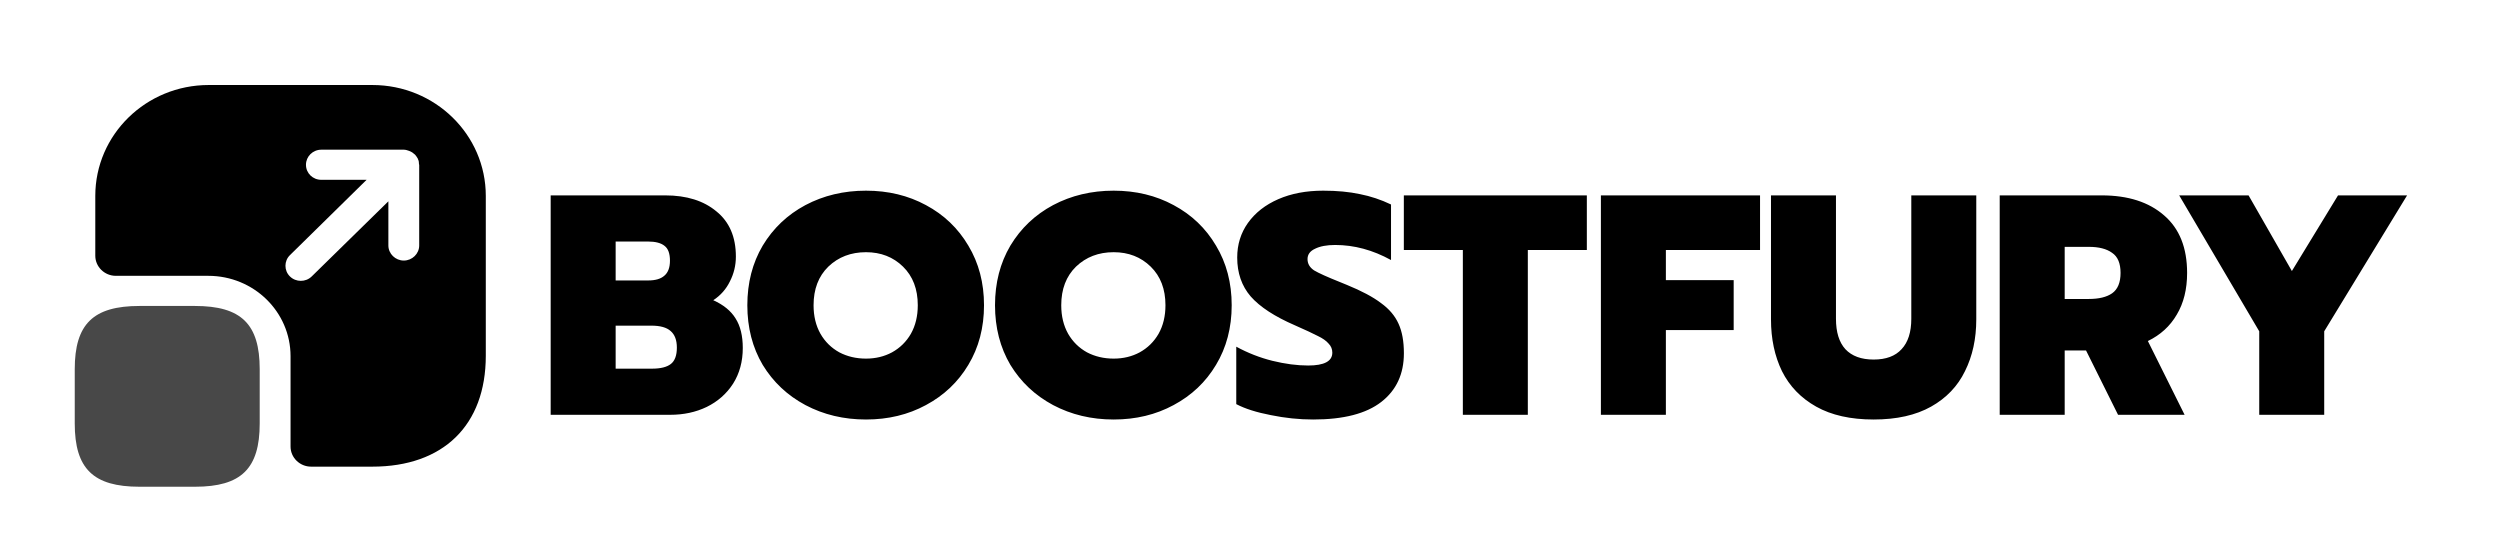
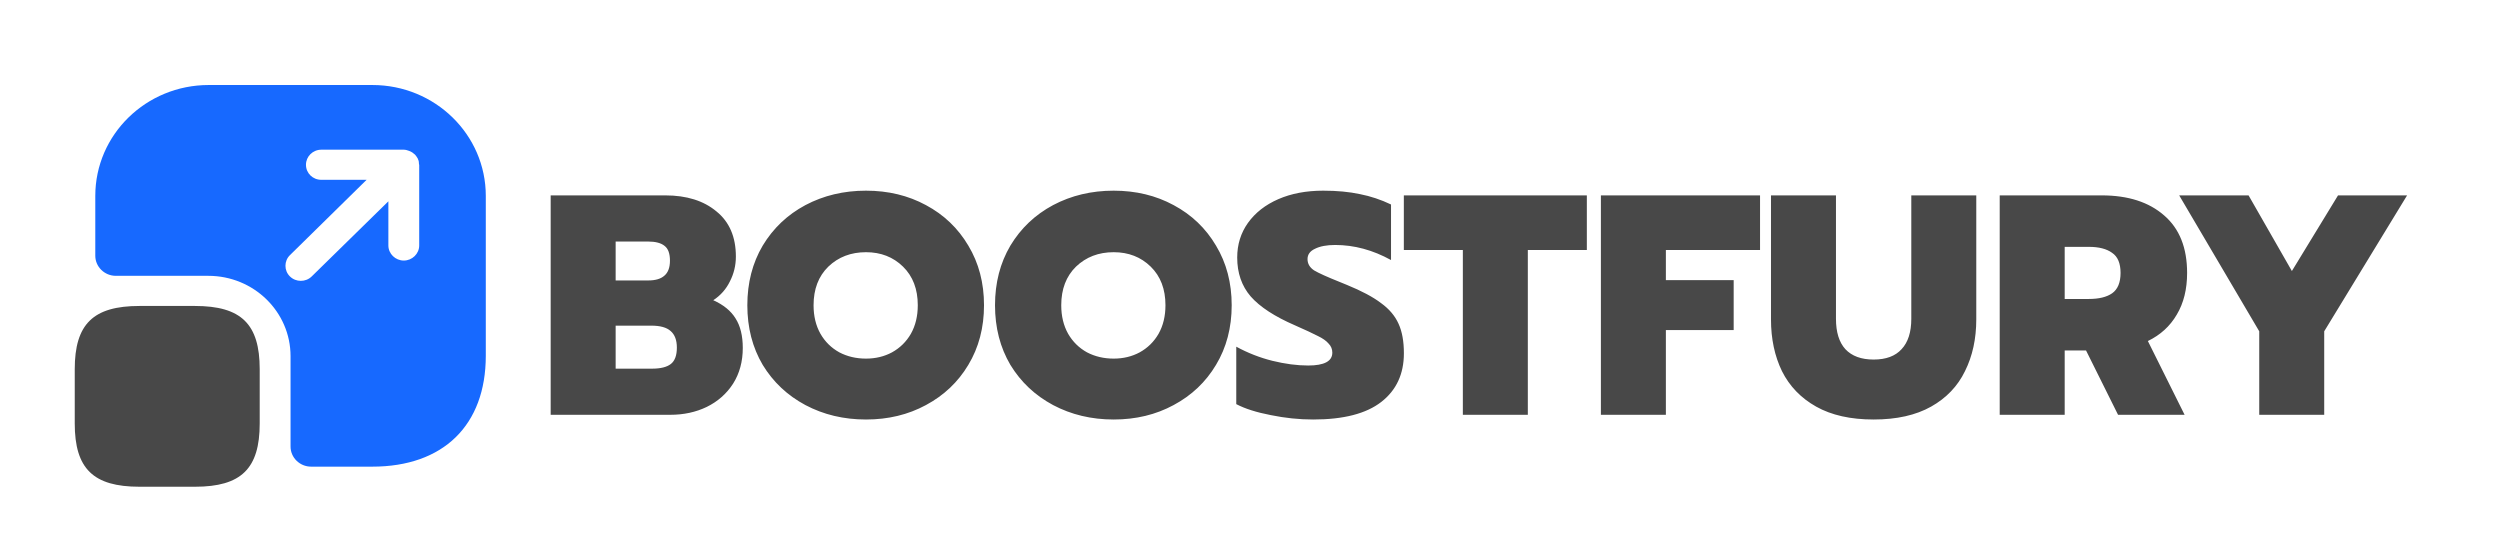
<svg xmlns="http://www.w3.org/2000/svg" width="223" height="48" viewBox="0 0 223 48" fill="none">
-   <path d="M49.12 17.428H59.34C61.244 17.428 62.765 17.904 63.904 18.856C65.061 19.789 65.64 21.133 65.64 22.888C65.64 23.672 65.463 24.409 65.108 25.1C64.772 25.791 64.277 26.351 63.624 26.78C64.539 27.191 65.201 27.732 65.612 28.404C66.041 29.076 66.256 29.953 66.256 31.036C66.256 32.249 65.967 33.313 65.388 34.228C64.809 35.124 64.025 35.815 63.036 36.3C62.065 36.767 60.983 37 59.788 37H49.12V17.428ZM57.828 25.016C58.463 25.016 58.939 24.876 59.256 24.596C59.592 24.316 59.76 23.868 59.76 23.252C59.76 22.617 59.601 22.179 59.284 21.936C58.967 21.675 58.472 21.544 57.8 21.544H54.916V25.016H57.828ZM58.164 32.884C58.929 32.884 59.489 32.744 59.844 32.464C60.199 32.184 60.376 31.699 60.376 31.008C60.376 30.336 60.189 29.841 59.816 29.524C59.461 29.207 58.892 29.048 58.108 29.048H54.916V32.884H58.164ZM77.246 37.42C75.267 37.42 73.466 36.991 71.842 36.132C70.236 35.273 68.967 34.079 68.034 32.548C67.119 30.999 66.662 29.225 66.662 27.228C66.662 25.231 67.119 23.457 68.034 21.908C68.967 20.359 70.236 19.155 71.842 18.296C73.466 17.437 75.267 17.008 77.246 17.008C79.224 17.008 81.007 17.437 82.594 18.296C84.199 19.155 85.459 20.359 86.374 21.908C87.307 23.457 87.774 25.231 87.774 27.228C87.774 29.225 87.307 30.999 86.374 32.548C85.459 34.079 84.199 35.273 82.594 36.132C81.007 36.991 79.224 37.42 77.246 37.42ZM77.246 31.988C78.104 31.988 78.879 31.801 79.57 31.428C80.279 31.036 80.839 30.485 81.25 29.776C81.66 29.048 81.866 28.199 81.866 27.228C81.866 25.791 81.427 24.643 80.55 23.784C79.672 22.925 78.571 22.496 77.246 22.496C75.902 22.496 74.782 22.925 73.886 23.784C73.008 24.643 72.57 25.791 72.57 27.228C72.57 28.199 72.775 29.048 73.186 29.776C73.596 30.485 74.156 31.036 74.866 31.428C75.575 31.801 76.368 31.988 77.246 31.988ZM99.339 37.42C97.361 37.42 95.559 36.991 93.935 36.132C92.33 35.273 91.061 34.079 90.127 32.548C89.213 30.999 88.755 29.225 88.755 27.228C88.755 25.231 89.213 23.457 90.127 21.908C91.061 20.359 92.33 19.155 93.935 18.296C95.559 17.437 97.361 17.008 99.339 17.008C101.318 17.008 103.101 17.437 104.687 18.296C106.293 19.155 107.553 20.359 108.467 21.908C109.401 23.457 109.867 25.231 109.867 27.228C109.867 29.225 109.401 30.999 108.467 32.548C107.553 34.079 106.293 35.273 104.687 36.132C103.101 36.991 101.318 37.42 99.339 37.42ZM99.339 31.988C100.198 31.988 100.973 31.801 101.663 31.428C102.373 31.036 102.933 30.485 103.343 29.776C103.754 29.048 103.959 28.199 103.959 27.228C103.959 25.791 103.521 24.643 102.643 23.784C101.766 22.925 100.665 22.496 99.339 22.496C97.995 22.496 96.875 22.925 95.979 23.784C95.102 24.643 94.663 25.791 94.663 27.228C94.663 28.199 94.869 29.048 95.279 29.776C95.69 30.485 96.25 31.036 96.959 31.428C97.669 31.801 98.462 31.988 99.339 31.988ZM117.135 37.42C115.884 37.42 114.624 37.289 113.355 37.028C112.086 36.785 111.059 36.459 110.275 36.048V30.924C111.302 31.484 112.375 31.904 113.495 32.184C114.634 32.464 115.698 32.604 116.687 32.604C118.124 32.604 118.843 32.221 118.843 31.456C118.843 31.139 118.731 30.868 118.507 30.644C118.302 30.401 117.984 30.177 117.555 29.972C117.126 29.748 116.444 29.431 115.511 29.02C113.7 28.236 112.384 27.377 111.563 26.444C110.76 25.511 110.359 24.353 110.359 22.972C110.359 21.815 110.676 20.788 111.311 19.892C111.964 18.977 112.87 18.268 114.027 17.764C115.184 17.26 116.519 17.008 118.031 17.008C119.263 17.008 120.355 17.111 121.307 17.316C122.259 17.503 123.183 17.811 124.079 18.24V23.196C122.455 22.3 120.794 21.852 119.095 21.852C118.348 21.852 117.751 21.964 117.303 22.188C116.855 22.393 116.631 22.701 116.631 23.112C116.631 23.523 116.827 23.859 117.219 24.12C117.63 24.363 118.395 24.708 119.515 25.156L120.131 25.408C121.456 25.949 122.474 26.491 123.183 27.032C123.911 27.555 124.434 28.171 124.751 28.88C125.068 29.571 125.227 30.448 125.227 31.512C125.227 33.36 124.555 34.807 123.211 35.852C121.867 36.897 119.842 37.42 117.135 37.42ZM130.486 22.3H125.222V17.428H141.546V22.3H136.282V37H130.486V22.3ZM142.8 17.428H156.996V22.3H148.596V24.988H154.644V29.44H148.596V37H142.8V17.428ZM167.128 37.42C165.075 37.42 163.367 37.037 162.004 36.272C160.642 35.507 159.624 34.452 158.952 33.108C158.299 31.764 157.972 30.224 157.972 28.488V17.428H163.768V28.432C163.768 29.627 164.048 30.532 164.608 31.148C165.187 31.764 166.027 32.072 167.128 32.072C168.23 32.072 169.06 31.764 169.62 31.148C170.199 30.532 170.488 29.627 170.488 28.432V17.428H176.284V28.488C176.284 30.224 175.948 31.764 175.276 33.108C174.623 34.452 173.615 35.507 172.252 36.272C170.89 37.037 169.182 37.42 167.128 37.42ZM178.374 17.428H187.474C189.826 17.428 191.683 18.025 193.046 19.22C194.409 20.396 195.09 22.104 195.09 24.344C195.09 25.8 194.782 27.041 194.166 28.068C193.569 29.095 192.71 29.879 191.59 30.42L194.866 37H188.93L186.074 31.26H184.17V37H178.374V17.428ZM186.326 26.668C187.222 26.668 187.913 26.5 188.398 26.164C188.902 25.809 189.154 25.203 189.154 24.344C189.154 23.485 188.902 22.888 188.398 22.552C187.913 22.197 187.222 22.02 186.326 22.02H184.17V26.668H186.326ZM201.524 29.552L194.384 17.428H200.572L204.436 24.176L208.552 17.428H214.712L207.32 29.552V37H201.524V29.552Z" fill="black" />
+   <path d="M49.12 17.428H59.34C61.244 17.428 62.765 17.904 63.904 18.856C65.061 19.789 65.64 21.133 65.64 22.888C65.64 23.672 65.463 24.409 65.108 25.1C64.772 25.791 64.277 26.351 63.624 26.78C64.539 27.191 65.201 27.732 65.612 28.404C66.041 29.076 66.256 29.953 66.256 31.036C66.256 32.249 65.967 33.313 65.388 34.228C64.809 35.124 64.025 35.815 63.036 36.3C62.065 36.767 60.983 37 59.788 37H49.12V17.428ZM57.828 25.016C58.463 25.016 58.939 24.876 59.256 24.596C59.592 24.316 59.76 23.868 59.76 23.252C59.76 22.617 59.601 22.179 59.284 21.936C58.967 21.675 58.472 21.544 57.8 21.544H54.916V25.016H57.828ZM58.164 32.884C58.929 32.884 59.489 32.744 59.844 32.464C60.199 32.184 60.376 31.699 60.376 31.008C60.376 30.336 60.189 29.841 59.816 29.524C59.461 29.207 58.892 29.048 58.108 29.048H54.916V32.884H58.164ZM77.246 37.42C75.267 37.42 73.466 36.991 71.842 36.132C70.236 35.273 68.967 34.079 68.034 32.548C67.119 30.999 66.662 29.225 66.662 27.228C66.662 25.231 67.119 23.457 68.034 21.908C68.967 20.359 70.236 19.155 71.842 18.296C73.466 17.437 75.267 17.008 77.246 17.008C79.224 17.008 81.007 17.437 82.594 18.296C84.199 19.155 85.459 20.359 86.374 21.908C87.307 23.457 87.774 25.231 87.774 27.228C87.774 29.225 87.307 30.999 86.374 32.548C85.459 34.079 84.199 35.273 82.594 36.132C81.007 36.991 79.224 37.42 77.246 37.42ZM77.246 31.988C78.104 31.988 78.879 31.801 79.57 31.428C80.279 31.036 80.839 30.485 81.25 29.776C81.66 29.048 81.866 28.199 81.866 27.228C81.866 25.791 81.427 24.643 80.55 23.784C79.672 22.925 78.571 22.496 77.246 22.496C75.902 22.496 74.782 22.925 73.886 23.784C73.008 24.643 72.57 25.791 72.57 27.228C72.57 28.199 72.775 29.048 73.186 29.776C73.596 30.485 74.156 31.036 74.866 31.428C75.575 31.801 76.368 31.988 77.246 31.988ZM99.339 37.42C97.361 37.42 95.559 36.991 93.935 36.132C92.33 35.273 91.061 34.079 90.127 32.548C89.213 30.999 88.755 29.225 88.755 27.228C88.755 25.231 89.213 23.457 90.127 21.908C91.061 20.359 92.33 19.155 93.935 18.296C95.559 17.437 97.361 17.008 99.339 17.008C101.318 17.008 103.101 17.437 104.687 18.296C106.293 19.155 107.553 20.359 108.467 21.908C109.401 23.457 109.867 25.231 109.867 27.228C109.867 29.225 109.401 30.999 108.467 32.548C107.553 34.079 106.293 35.273 104.687 36.132C103.101 36.991 101.318 37.42 99.339 37.42ZM99.339 31.988C100.198 31.988 100.973 31.801 101.663 31.428C102.373 31.036 102.933 30.485 103.343 29.776C103.754 29.048 103.959 28.199 103.959 27.228C103.959 25.791 103.521 24.643 102.643 23.784C101.766 22.925 100.665 22.496 99.339 22.496C97.995 22.496 96.875 22.925 95.979 23.784C95.102 24.643 94.663 25.791 94.663 27.228C94.663 28.199 94.869 29.048 95.279 29.776C95.69 30.485 96.25 31.036 96.959 31.428C97.669 31.801 98.462 31.988 99.339 31.988ZM117.135 37.42C115.884 37.42 114.624 37.289 113.355 37.028C112.086 36.785 111.059 36.459 110.275 36.048V30.924C111.302 31.484 112.375 31.904 113.495 32.184C114.634 32.464 115.698 32.604 116.687 32.604C118.124 32.604 118.843 32.221 118.843 31.456C118.843 31.139 118.731 30.868 118.507 30.644C118.302 30.401 117.984 30.177 117.555 29.972C117.126 29.748 116.444 29.431 115.511 29.02C113.7 28.236 112.384 27.377 111.563 26.444C110.76 25.511 110.359 24.353 110.359 22.972C110.359 21.815 110.676 20.788 111.311 19.892C111.964 18.977 112.87 18.268 114.027 17.764C115.184 17.26 116.519 17.008 118.031 17.008C119.263 17.008 120.355 17.111 121.307 17.316C122.259 17.503 123.183 17.811 124.079 18.24V23.196C122.455 22.3 120.794 21.852 119.095 21.852C118.348 21.852 117.751 21.964 117.303 22.188C116.855 22.393 116.631 22.701 116.631 23.112C116.631 23.523 116.827 23.859 117.219 24.12C117.63 24.363 118.395 24.708 119.515 25.156L120.131 25.408C121.456 25.949 122.474 26.491 123.183 27.032C123.911 27.555 124.434 28.171 124.751 28.88C125.068 29.571 125.227 30.448 125.227 31.512C125.227 33.36 124.555 34.807 123.211 35.852C121.867 36.897 119.842 37.42 117.135 37.42ZM130.486 22.3H125.222V17.428H141.546V22.3H136.282V37H130.486V22.3ZM142.8 17.428H156.996V22.3H148.596V24.988H154.644V29.44H148.596V37H142.8V17.428ZM167.128 37.42C165.075 37.42 163.367 37.037 162.004 36.272C160.642 35.507 159.624 34.452 158.952 33.108C158.299 31.764 157.972 30.224 157.972 28.488V17.428H163.768V28.432C163.768 29.627 164.048 30.532 164.608 31.148C165.187 31.764 166.027 32.072 167.128 32.072C168.23 32.072 169.06 31.764 169.62 31.148C170.199 30.532 170.488 29.627 170.488 28.432V17.428H176.284V28.488C176.284 30.224 175.948 31.764 175.276 33.108C174.623 34.452 173.615 35.507 172.252 36.272C170.89 37.037 169.182 37.42 167.128 37.42ZM178.374 17.428H187.474C189.826 17.428 191.683 18.025 193.046 19.22C194.409 20.396 195.09 22.104 195.09 24.344C195.09 25.8 194.782 27.041 194.166 28.068C193.569 29.095 192.71 29.879 191.59 30.42L194.866 37H188.93L186.074 31.26H184.17V37H178.374V17.428ZM186.326 26.668C187.222 26.668 187.913 26.5 188.398 26.164C188.902 25.809 189.154 25.203 189.154 24.344C189.154 23.485 188.902 22.888 188.398 22.552C187.913 22.197 187.222 22.02 186.326 22.02H184.17V26.668H186.326ZM201.524 29.552L194.384 17.428H200.572L204.436 24.176L208.552 17.428H214.712L207.32 29.552V37H201.524V29.552Z" fill="#484848" />
  <path d="M23.166 32.935V37.773C23.166 41.804 21.517 43.417 17.392 43.417H12.441C8.316 43.417 6.667 41.804 6.667 37.773V32.935C6.667 28.904 8.316 27.292 12.441 27.292H17.392C21.517 27.292 23.166 28.904 23.166 32.935Z" fill="#484848" />
-   <path d="M33.213 7.583H18.62C13.028 7.583 8.5 12.009 8.5 17.473V22.812C8.5 23.798 9.325 24.604 10.333 24.604H18.583C22.635 24.604 25.917 27.811 25.917 31.771V39.833C25.917 40.819 26.742 41.625 27.75 41.625H33.213C39.538 41.625 43.333 37.934 43.333 31.735V17.473C43.333 12.009 38.805 7.583 33.213 7.583ZM37.393 21.899C37.393 22.633 36.77 23.242 36.018 23.242C35.267 23.242 34.643 22.633 34.643 21.899V17.957L27.805 24.658C27.53 24.927 27.182 25.052 26.833 25.052C26.485 25.052 26.137 24.927 25.862 24.658C25.33 24.138 25.33 23.278 25.862 22.759L32.7 16.04H28.667C27.897 16.04 27.292 15.449 27.292 14.696C27.292 13.962 27.897 13.352 28.667 13.352H36.018C36.183 13.352 36.348 13.406 36.495 13.46C36.55 13.478 36.587 13.496 36.623 13.514C36.733 13.568 36.825 13.621 36.917 13.711C36.953 13.729 36.99 13.765 37.027 13.8C37.118 13.908 37.192 14.015 37.265 14.141C37.265 14.159 37.283 14.177 37.283 14.195C37.357 14.338 37.375 14.499 37.375 14.66C37.393 14.678 37.393 14.678 37.393 14.696V21.899Z" fill="black" />
+   <path d="M33.213 7.583H18.62C13.028 7.583 8.5 12.009 8.5 17.473V22.812C8.5 23.798 9.325 24.604 10.333 24.604H18.583C22.635 24.604 25.917 27.811 25.917 31.771V39.833C25.917 40.819 26.742 41.625 27.75 41.625H33.213C39.538 41.625 43.333 37.934 43.333 31.735V17.473C43.333 12.009 38.805 7.583 33.213 7.583ZM37.393 21.899C37.393 22.633 36.77 23.242 36.018 23.242C35.267 23.242 34.643 22.633 34.643 21.899V17.957L27.805 24.658C27.53 24.927 27.182 25.052 26.833 25.052C26.485 25.052 26.137 24.927 25.862 24.658C25.33 24.138 25.33 23.278 25.862 22.759L32.7 16.04H28.667C27.897 16.04 27.292 15.449 27.292 14.696C27.292 13.962 27.897 13.352 28.667 13.352H36.018C36.183 13.352 36.348 13.406 36.495 13.46C36.55 13.478 36.587 13.496 36.623 13.514C36.733 13.568 36.825 13.621 36.917 13.711C36.953 13.729 36.99 13.765 37.027 13.8C37.118 13.908 37.192 14.015 37.265 14.141C37.265 14.159 37.283 14.177 37.283 14.195C37.357 14.338 37.375 14.499 37.375 14.66C37.393 14.678 37.393 14.678 37.393 14.696V21.899Z" fill="#1769FF" />
</svg>
